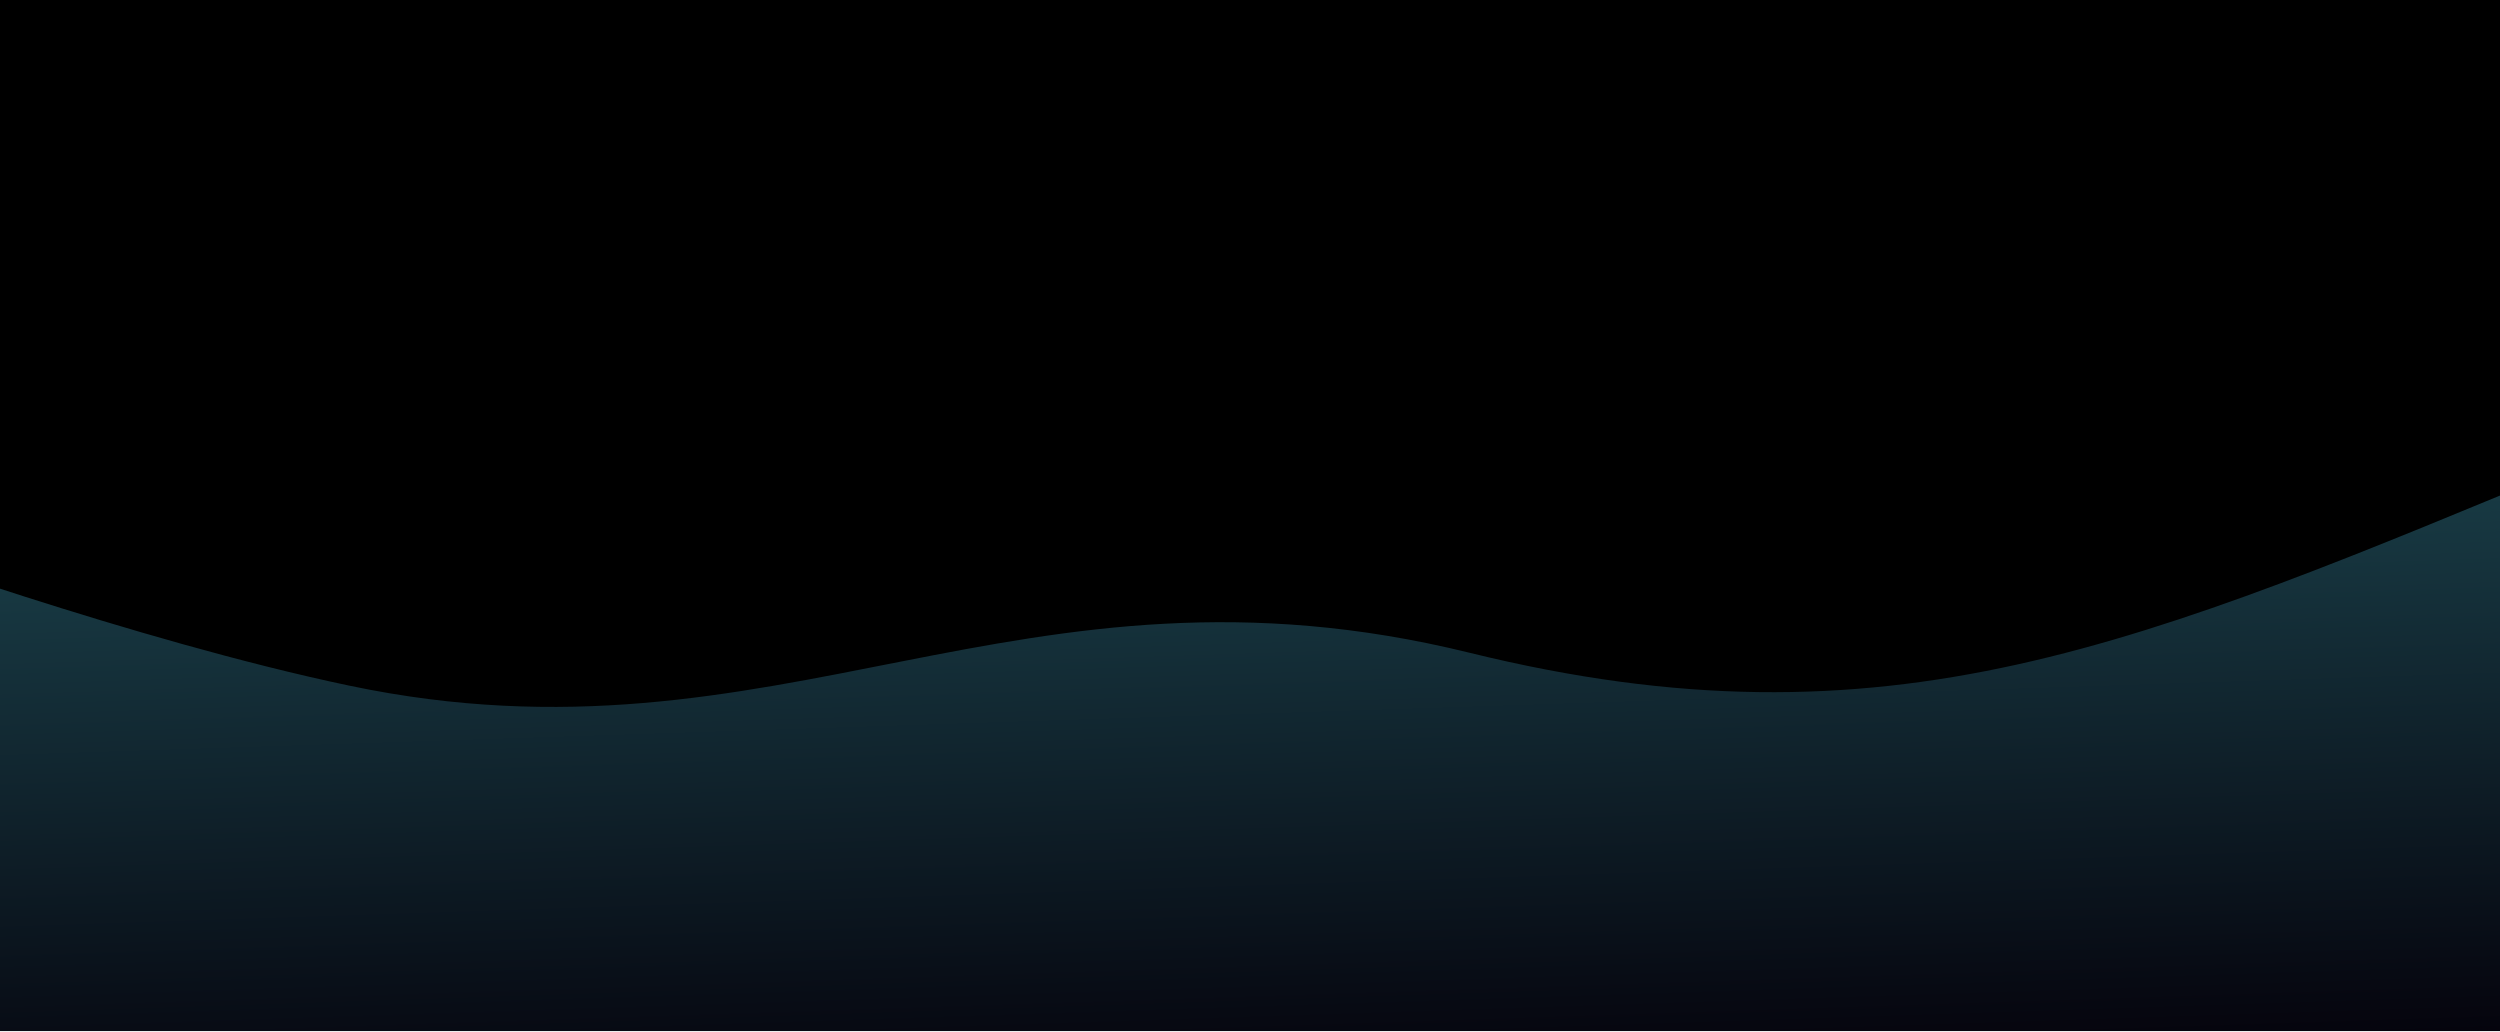
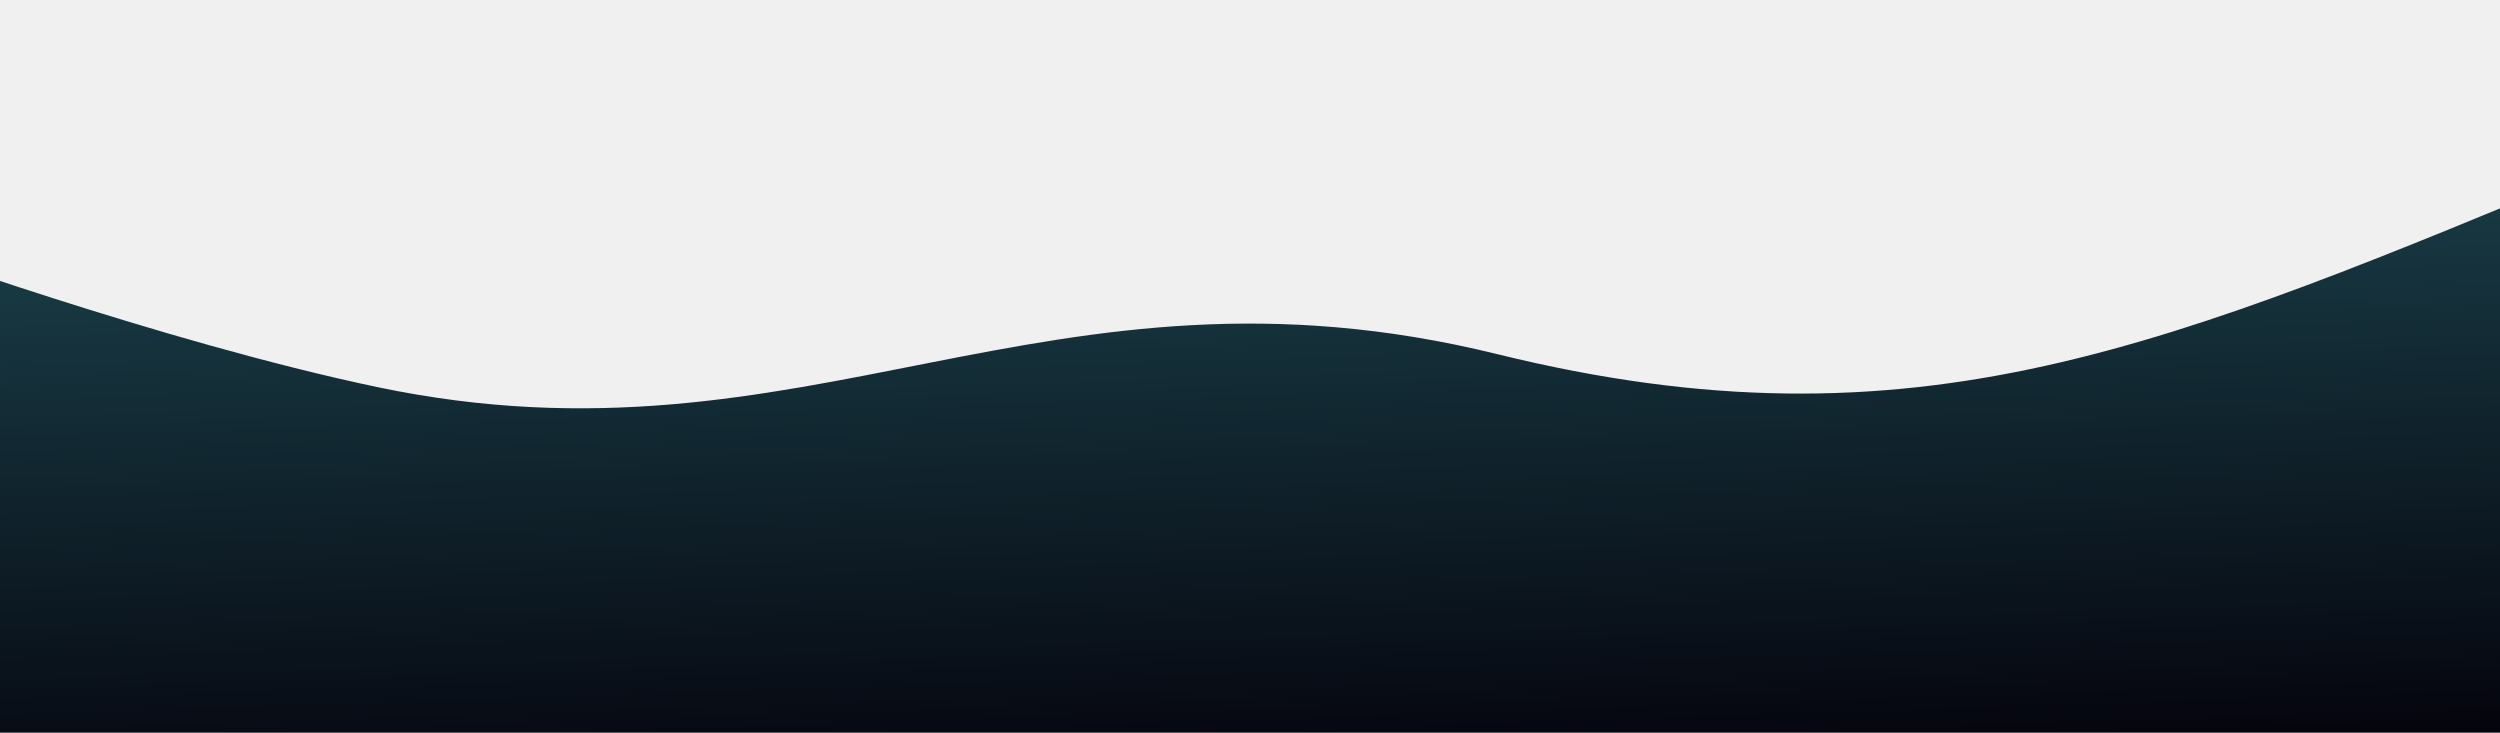
- <svg xmlns="http://www.w3.org/2000/svg" width="1440" height="594" viewBox="0 0 1440 594" fill="none">
-   <g clip-path="url(#clip0_90_418)">
-     <mask id="mask0_90_418" style="mask-type:luminance" maskUnits="userSpaceOnUse" x="0" y="0" width="1440" height="594">
-       <path d="M1440 0H0V594H1440V0Z" fill="white" />
-     </mask>
-     <g mask="url(#mask0_90_418)">
-       <path d="M1440 0H0V594H1440V0Z" fill="black" />
-       <path d="M201.5 395C77.303 368.944 -79.5 312 -79.5 312L-213 820H1625L1653 172C1653 172 1631.8 205.969 1484.5 267C1233.5 371 1087.78 435.393 846.5 376C586.5 312 449.18 446.962 201.5 395Z" fill="url(#paint0_linear_90_418)" />
-     </g>
+ <svg xmlns="http://www.w3.org/2000/svg" width="1440" height="422" viewBox="0 0 1440 422" fill="none">
+   <g clip-path="url(#clip0_91_452)">
+     <path d="M217.5 223C93.303 196.944 -63.5 140 -63.5 140L-197 648H1641L1669 0C1669 0 1647.8 33.969 1500.5 95C1249.5 199 1103.78 263.393 862.5 204C602.5 140 465.18 274.962 217.5 223Z" fill="url(#paint0_linear_91_452)" />
  </g>
  <defs>
-     <linearGradient id="paint0_linear_90_418" x1="898.501" y1="199" x2="924.961" y2="1000.75" gradientUnits="userSpaceOnUse">
+     <linearGradient id="paint0_linear_91_452" x1="914.501" y1="27" x2="940.961" y2="828.747" gradientUnits="userSpaceOnUse">
      <stop stop-color="#1E4B55" />
      <stop offset="0.514" stop-color="#05040D" />
    </linearGradient>
-     <clipPath id="clip0_90_418">
-       <rect width="1440" height="594" fill="white" />
+     <clipPath id="clip0_91_452">
+       <rect width="1440" height="422" fill="white" />
    </clipPath>
  </defs>
</svg>
